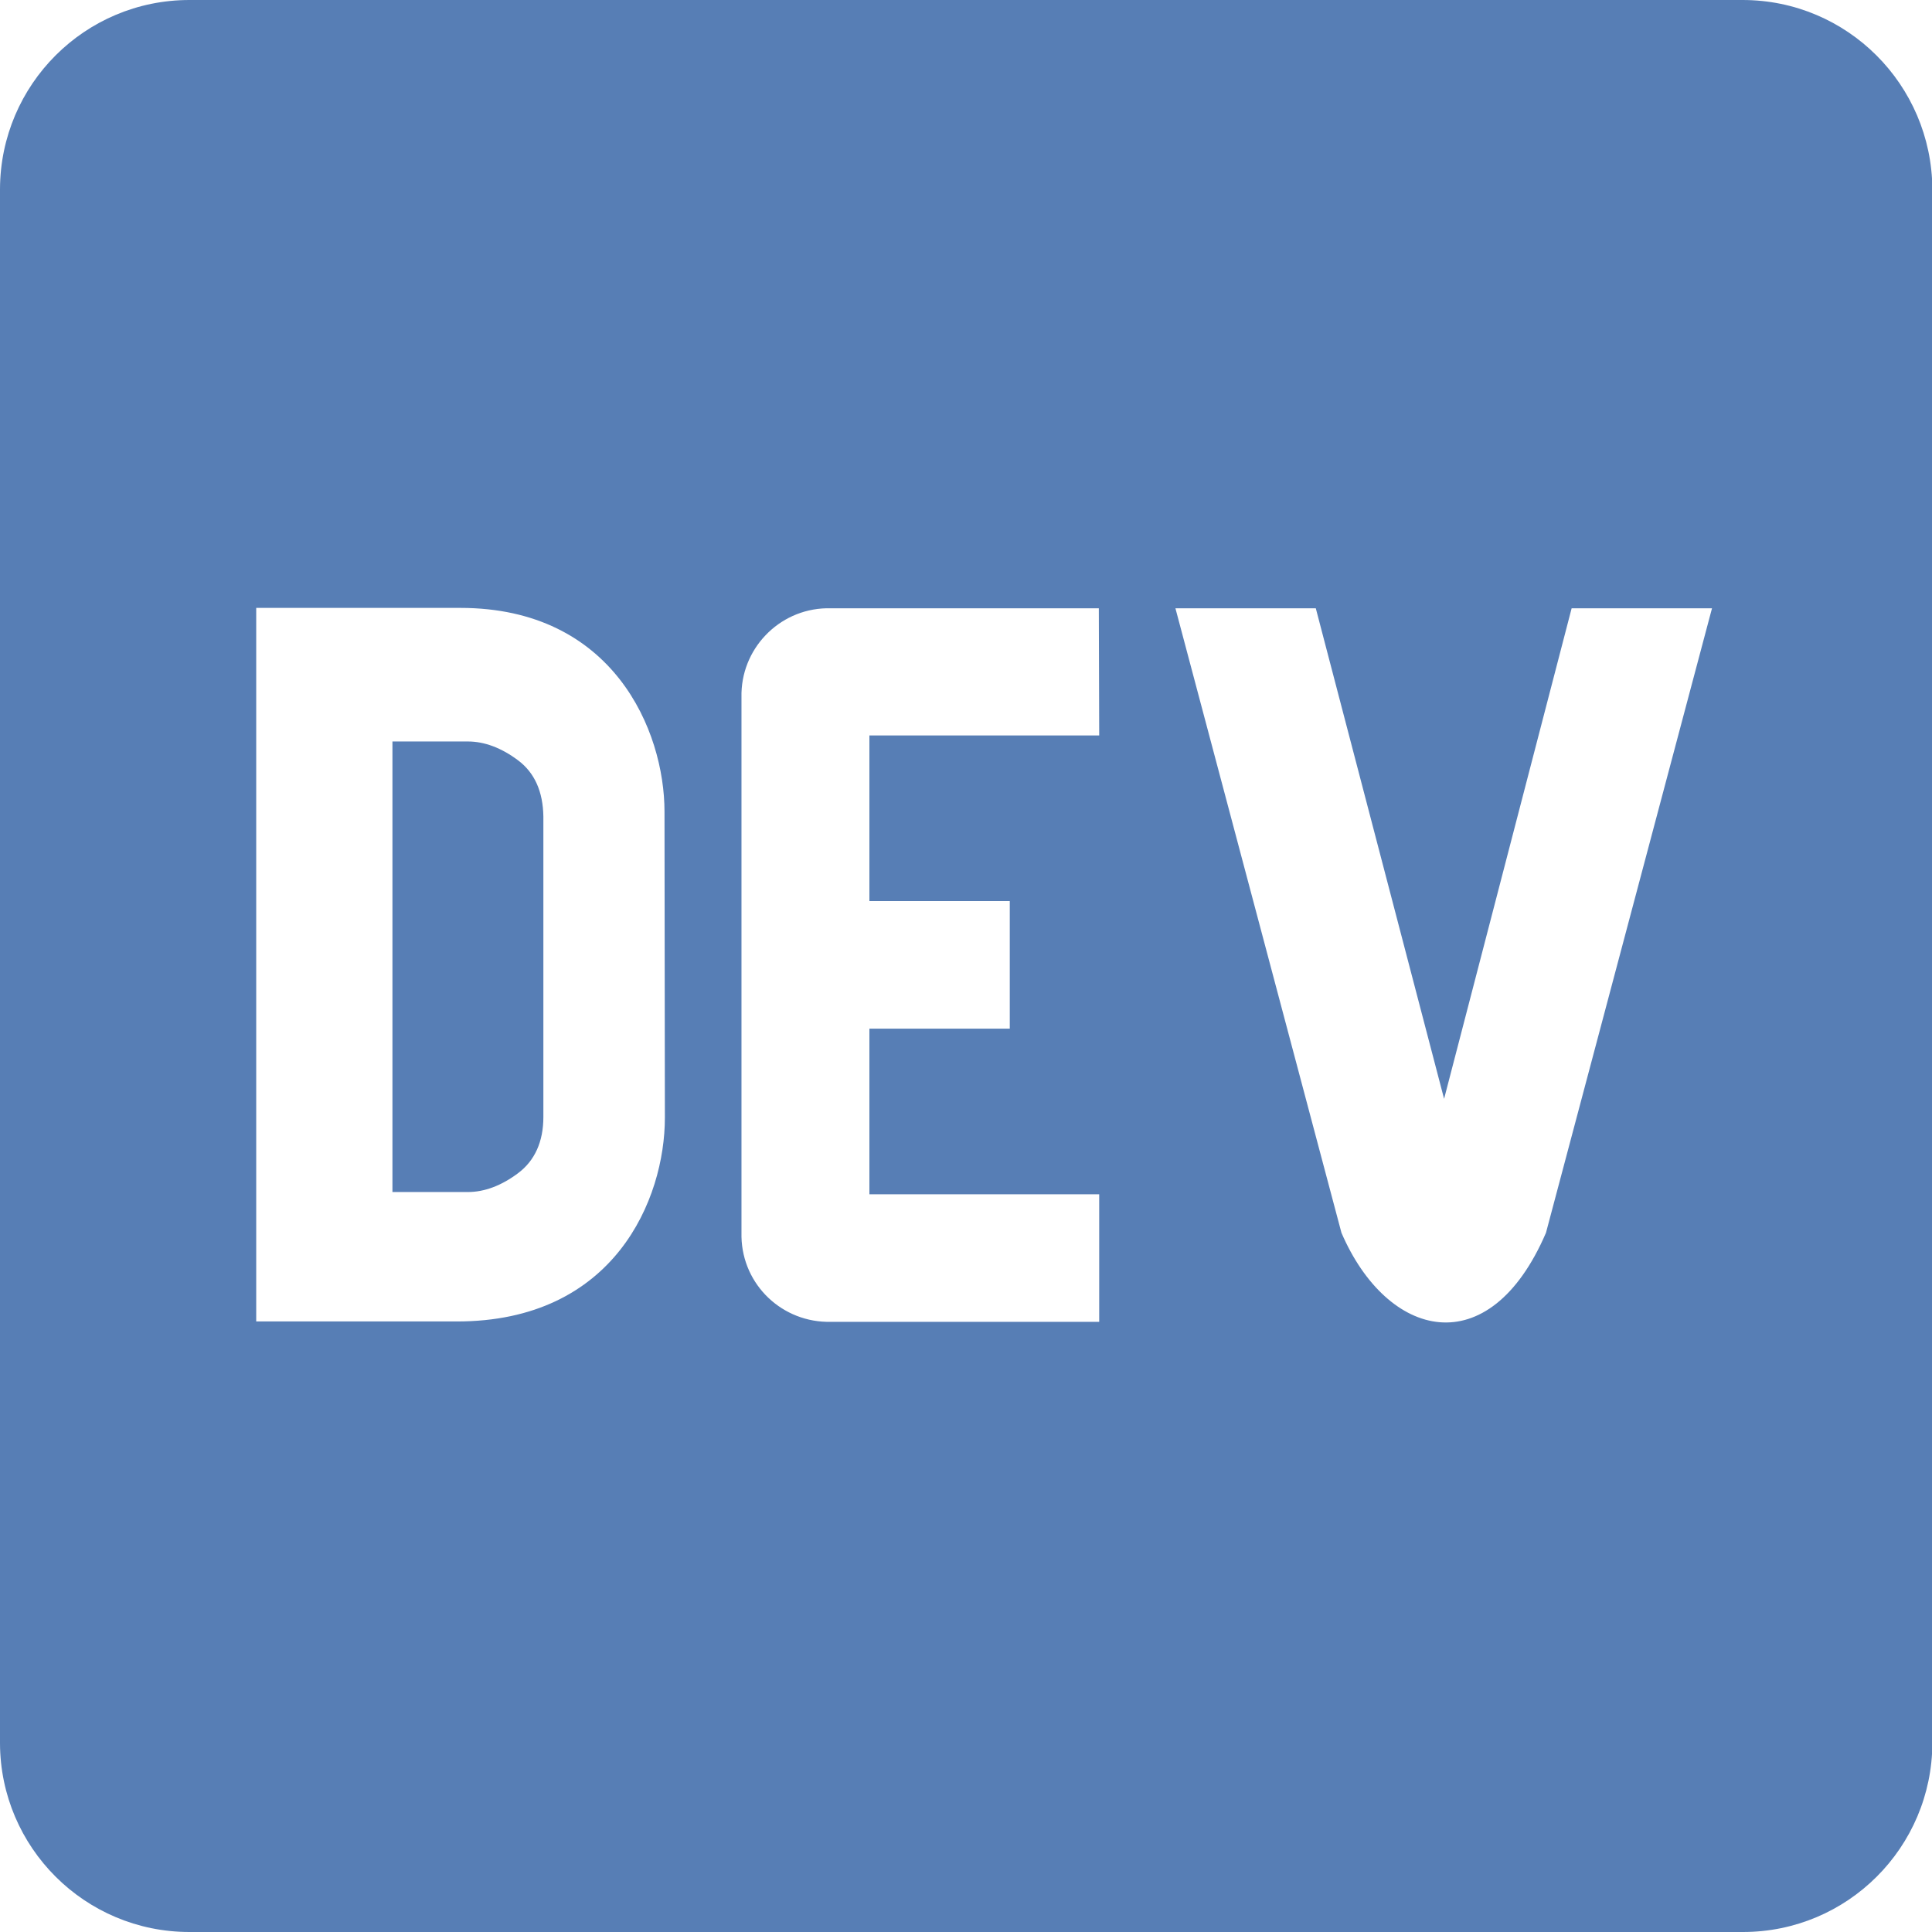
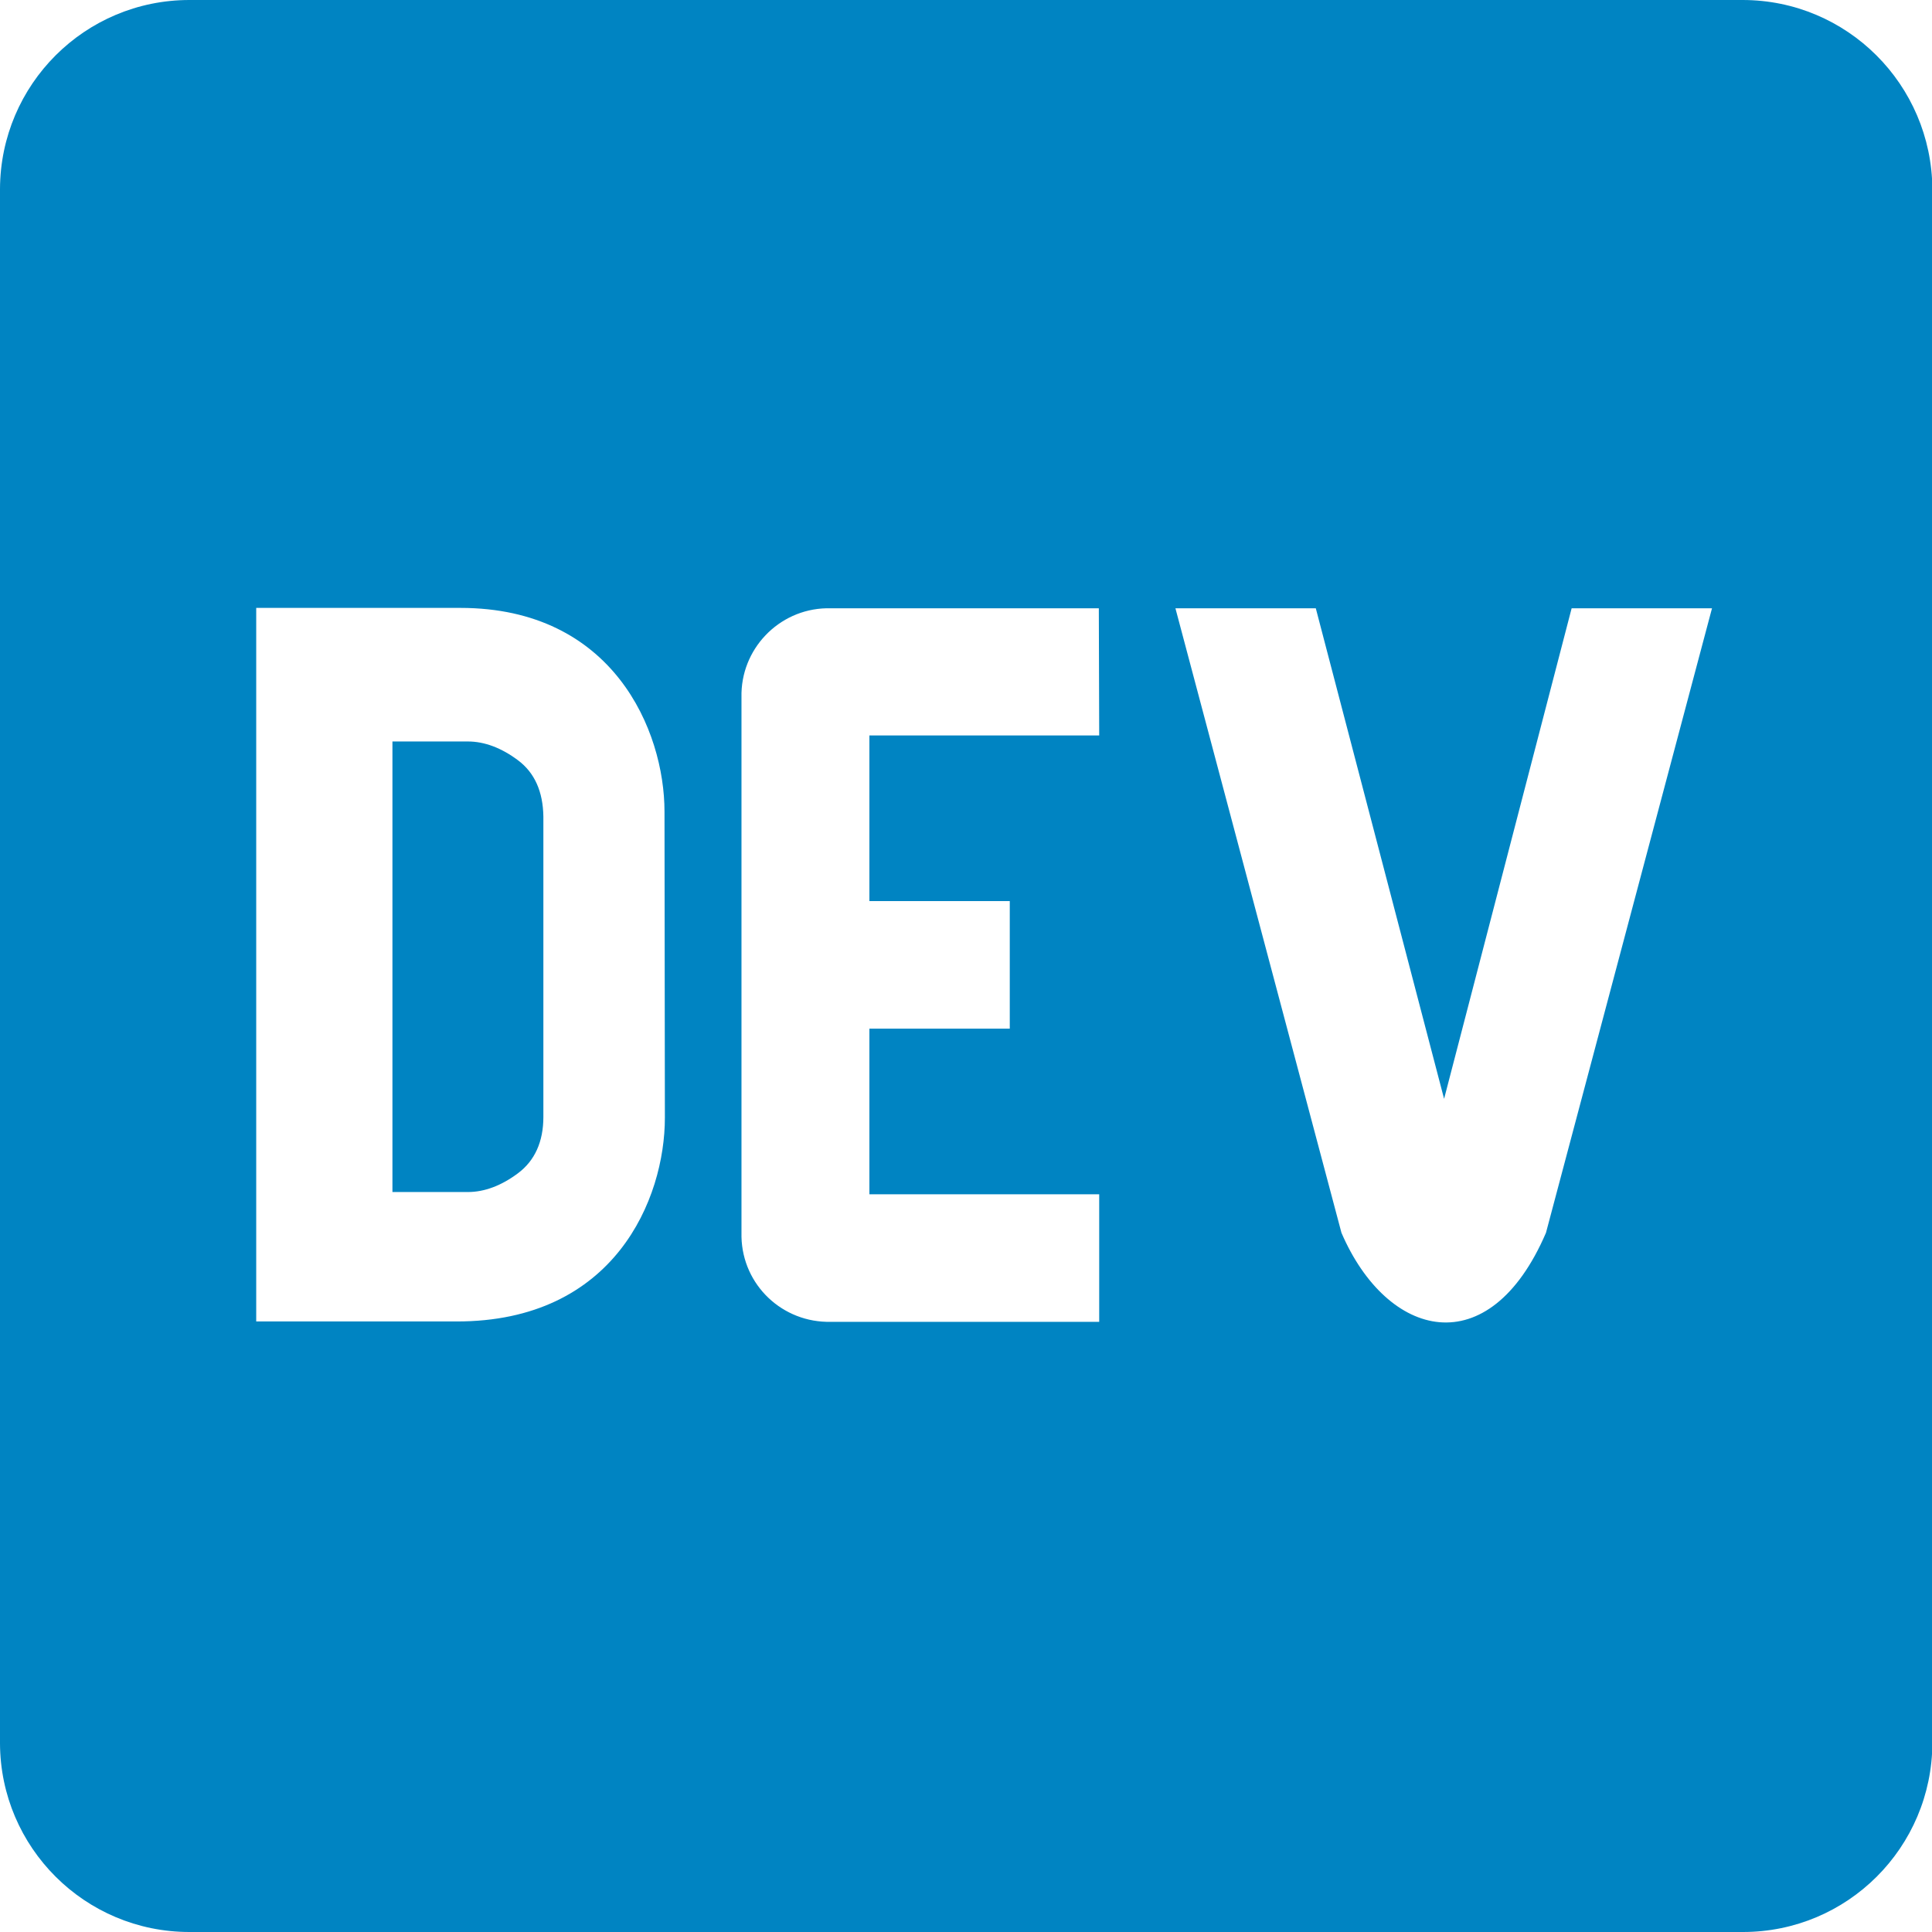
<svg xmlns="http://www.w3.org/2000/svg" width="512" height="512">
+   <path fill="none" d="M-1-1h514v514H-1z" />
  <g>
-     <rect x="-1" y="-1" width="514" height="514" id="canvas_background" fill="none" />
-   </g>
-   <g>
-     <path fill="#577eb5" d="m137.3,201.5c-4.4,-3.3 -8.9,-5 -13.3,-5l-20,0l0,119.4l20,0c4.4,0 8.9,-1.7 13.3,-5s6.7,-8.3 6.7,-14.9l0,-79.6c-0.1,-6.6 -2.3,-11.6 -6.7,-14.9zm324.5,-201.5l-411.6,0c-27.7,0 -50.1,22.4 -50.2,50.1l0,411.9c0.1,27.6 22.5,50 50.2,50l411.7,0c27.7,0 50.1,-22.4 50.2,-50.1l0,-411.8c-0.2,-27.7 -22.6,-50.1 -50.3,-50.1zm-285.6,296.2c0,21.5 -13.3,54.1 -55.3,54l-53,0l0,-189.1l54.1,0c40.5,0 54.1,32.5 54.1,54l0.1,81.1zm115.1,-101.3l-60.9,0l0,43.9l37.2,0l0,33.8l-37.2,0l0,43.9l60.9,0l0,33.8l-71.1,0c-12.8,0.3 -23.4,-9.7 -23.7,-22.5l0,-143c-0.3,-12.7 9.8,-23.3 22.5,-23.6l72.2,0l0.1,33.7zm118.4,131.8c-15.1,35.1 -42.1,28.1 -54.2,0l-44,-165.5l37.2,0l34,130l33.8,-130l37.2,0l-44,165.5z" id="svg_1" />
+     <path fill="#0084C2" d="M137.3 201.5c-4.4-3.3-8.9-5-13.3-5h-20v119.4h20c4.4 0 8.9-1.7 13.3-5s6.7-8.3 6.7-14.9v-79.6c-.1-6.6-2.3-11.6-6.7-14.9zM461.8 0H50.2C22.5 0 .1 22.4 0 50.1V462c.1 27.6 22.5 50 50.2 50h411.7c27.7 0 50.1-22.4 50.2-50.1V50.1C511.9 22.4 489.5 0 461.8 0zM176.2 296.2c0 21.5-13.3 54.1-55.3 54h-53V161.1H122c40.5 0 54.1 32.5 54.1 54l.1 81.1zm115.1-101.3h-60.9v43.9h37.2v33.8h-37.2v43.9h60.9v33.8h-71.1c-12.8.3-23.4-9.7-23.7-22.5v-143c-.3-12.7 9.8-23.3 22.5-23.6h72.2l.1 33.7zm118.4 131.8c-15.1 35.1-42.1 28.1-54.2 0l-44-165.5h37.2l34 130 33.8-130h37.2l-44 165.5z" />
  </g>
</svg>
